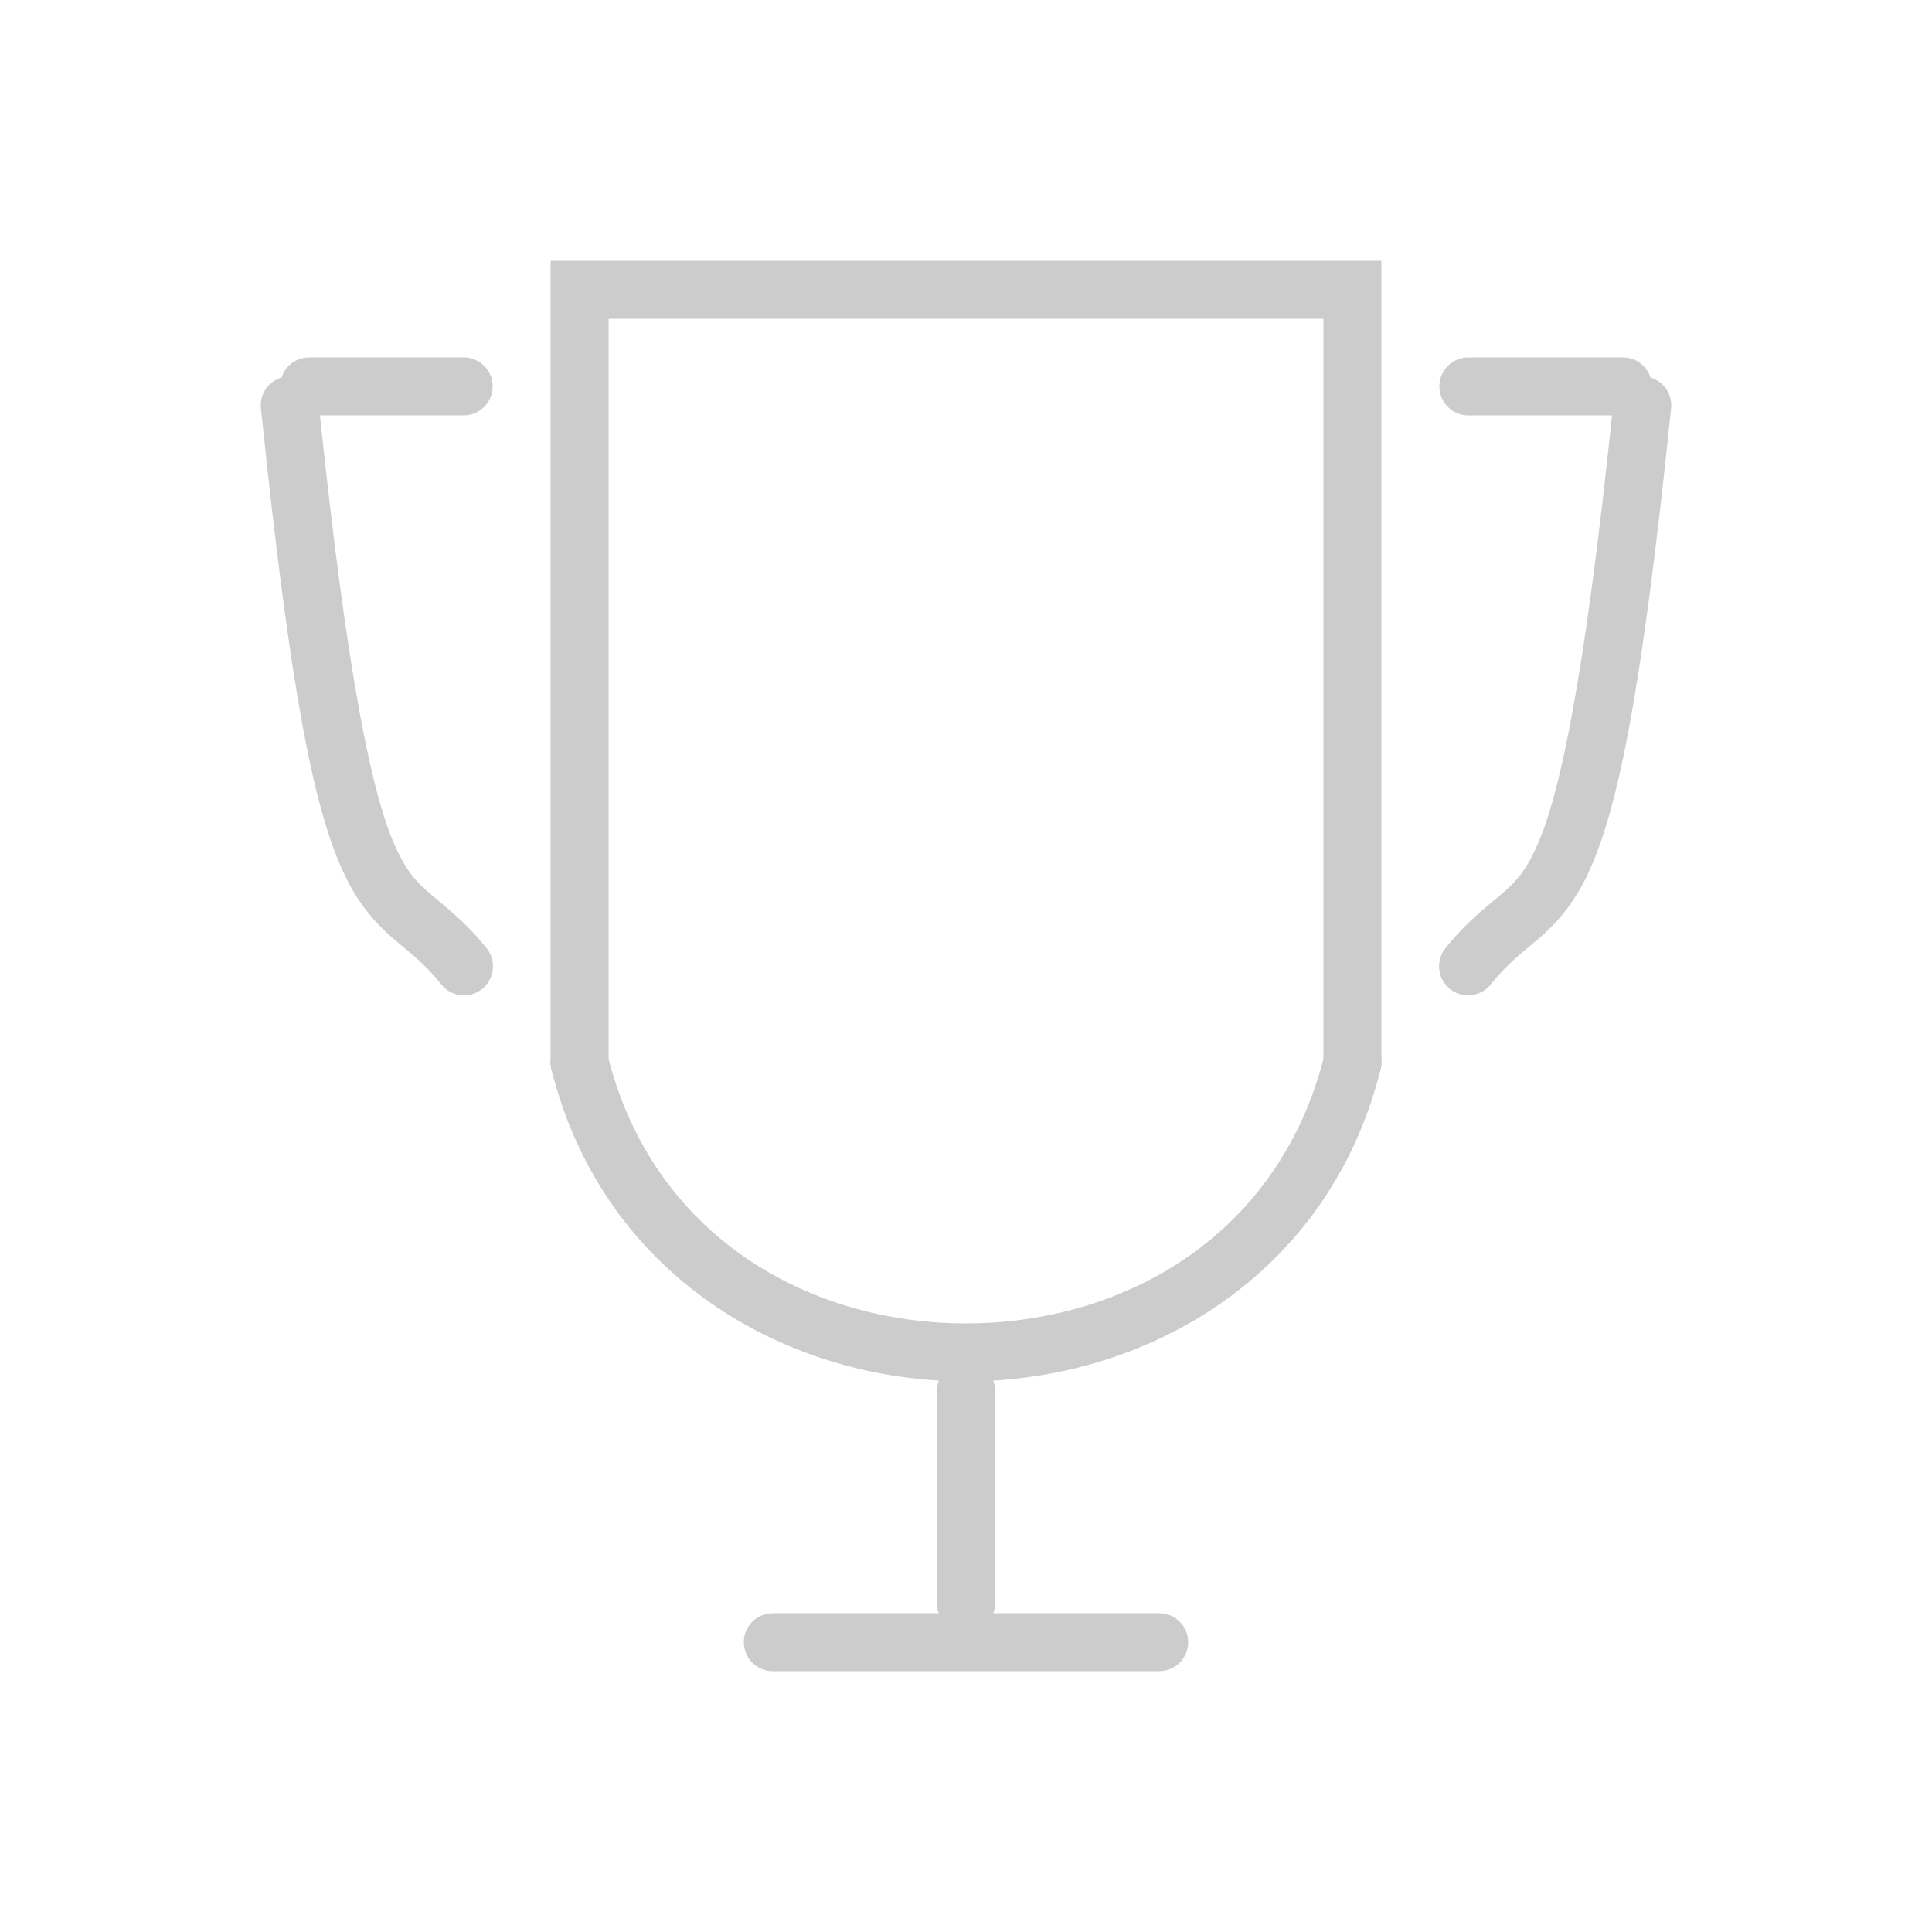
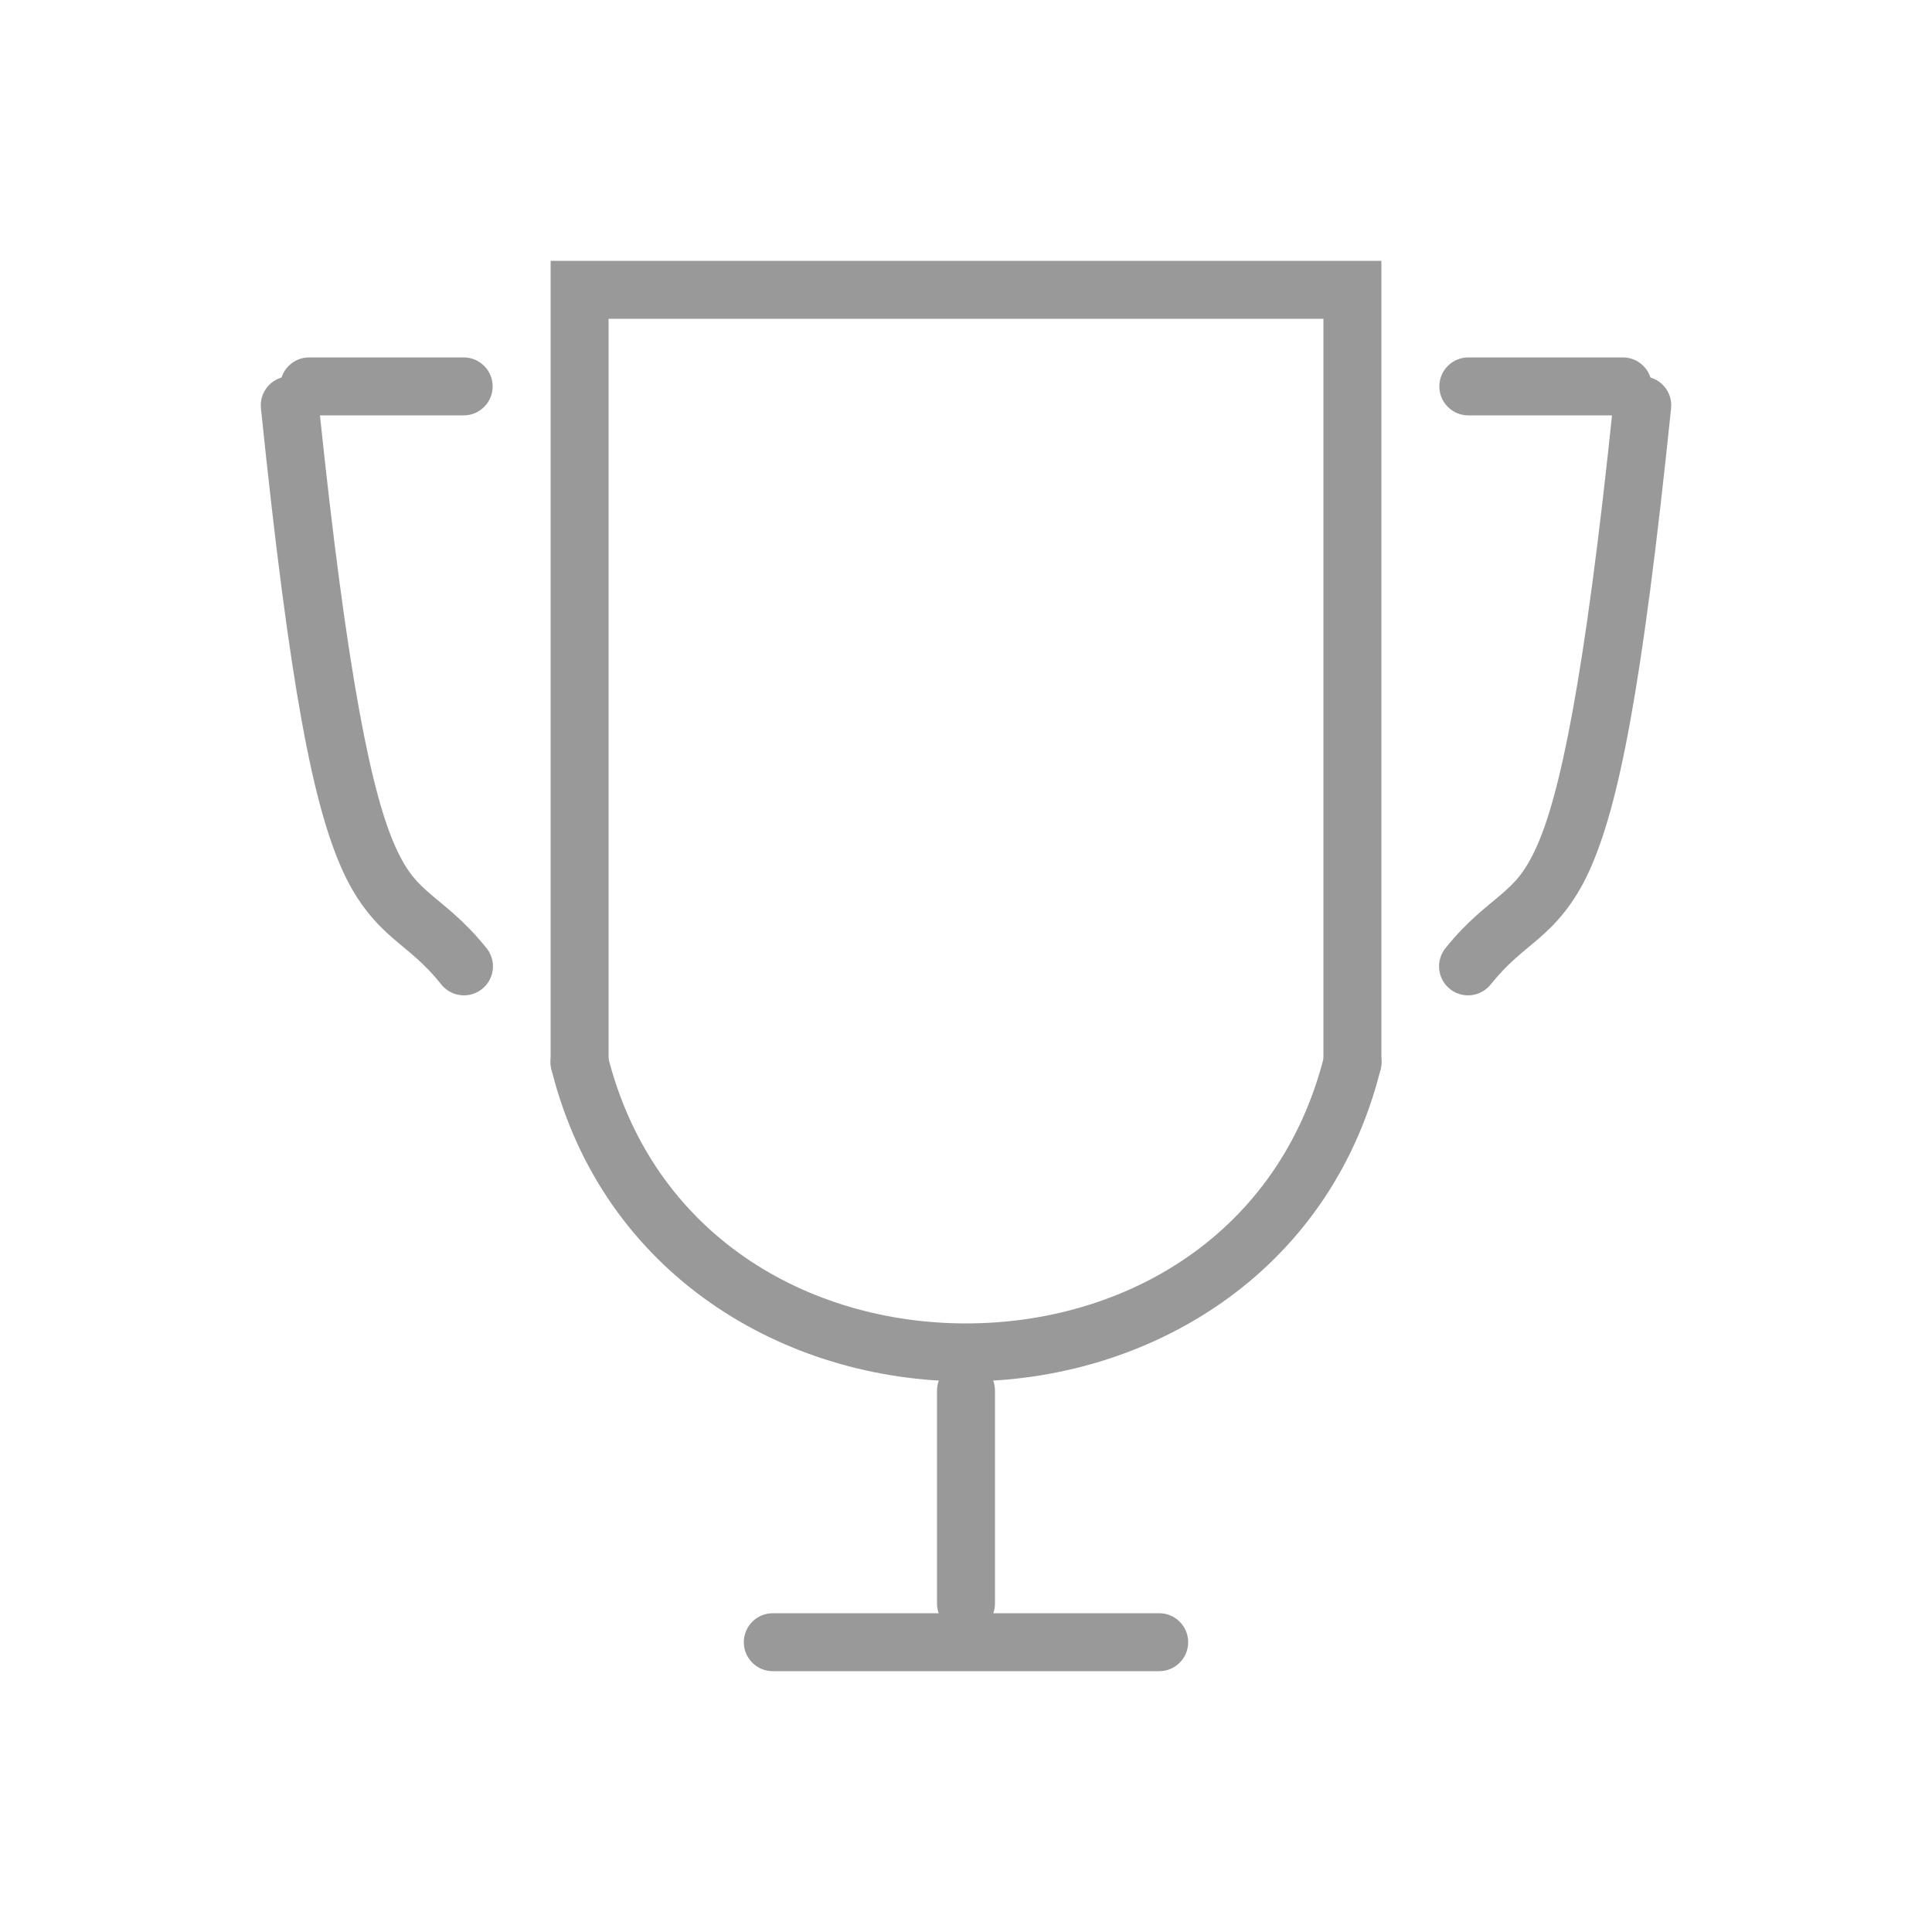
<svg xmlns="http://www.w3.org/2000/svg" width="100" height="100" viewBox="0 0 100 100" version="1.1" id="svg26">
  <defs id="defs30" />
-   <path style="color:#000000;font-style:normal;font-variant:normal;font-weight:normal;font-stretch:normal;font-size:medium;line-height:normal;font-family:sans-serif;font-variant-ligatures:normal;font-variant-position:normal;font-variant-caps:normal;font-variant-numeric:normal;font-variant-alternates:normal;font-feature-settings:normal;text-indent:0;text-align:start;text-decoration:none;text-decoration-line:none;text-decoration-style:solid;text-decoration-color:#000000;letter-spacing:normal;word-spacing:normal;text-transform:none;writing-mode:lr-tb;direction:ltr;text-orientation:mixed;dominant-baseline:auto;baseline-shift:baseline;text-anchor:start;white-space:normal;shape-padding:0;clip-rule:nonzero;display:inline;overflow:visible;visibility:visible;opacity:1;isolation:auto;mix-blend-mode:normal;color-interpolation:sRGB;color-interpolation-filters:linearRGB;solid-color:#000000;solid-opacity:1;vector-effect:none;fill:#cccccc;fill-opacity:1;fill-rule:nonzero;stroke:none;stroke-width:3;stroke-linecap:round;stroke-linejoin:miter;stroke-miterlimit:4;stroke-dasharray:none;stroke-dashoffset:0;stroke-opacity:1;color-rendering:auto;image-rendering:auto;shape-rendering:auto;text-rendering:auto;enable-background:accumulate" d="M 28.5,13.5 V 55 a 1.5,1.5 0 1 0 3,0 V 16.5 h 37 V 55 a 1.5,1.5 0 1 0 3,0 V 13.5 Z" id="path10" />
-   <path style="color:#000000;font-style:normal;font-variant:normal;font-weight:normal;font-stretch:normal;font-size:medium;line-height:normal;font-family:sans-serif;font-variant-ligatures:normal;font-variant-position:normal;font-variant-caps:normal;font-variant-numeric:normal;font-variant-alternates:normal;font-feature-settings:normal;text-indent:0;text-align:start;text-decoration:none;text-decoration-line:none;text-decoration-style:solid;text-decoration-color:#000000;letter-spacing:normal;word-spacing:normal;text-transform:none;writing-mode:lr-tb;direction:ltr;text-orientation:mixed;dominant-baseline:auto;baseline-shift:baseline;text-anchor:start;white-space:normal;shape-padding:0;clip-rule:nonzero;display:inline;overflow:visible;visibility:visible;opacity:1;isolation:auto;mix-blend-mode:normal;color-interpolation:sRGB;color-interpolation-filters:linearRGB;solid-color:#000000;solid-opacity:1;vector-effect:none;fill:#cccccc;fill-opacity:1;fill-rule:nonzero;stroke:none;stroke-width:3;stroke-linecap:round;stroke-linejoin:miter;stroke-miterlimit:4;stroke-dasharray:none;stroke-dashoffset:0;stroke-opacity:1;color-rendering:auto;image-rendering:auto;shape-rendering:auto;text-rendering:auto;enable-background:accumulate" d="m 30.055,53.48 a 1.5,1.5 0 0 0 -1.51,1.883 C 31.216,66.048 40.679,71.5 50,71.5 c 9.321,0 18.784,-5.452 21.455,-16.137 A 1.5,1.5 0 1 0 68.545,54.637 C 66.216,63.952 58.179,68.5 50,68.5 41.821,68.5 33.784,63.952 31.455,54.637 a 1.5,1.5 0 0 0 -1.4,-1.156 z" id="path12" />
-   <path style="color:#000000;font-style:normal;font-variant:normal;font-weight:normal;font-stretch:normal;font-size:medium;line-height:normal;font-family:sans-serif;font-variant-ligatures:normal;font-variant-position:normal;font-variant-caps:normal;font-variant-numeric:normal;font-variant-alternates:normal;font-feature-settings:normal;text-indent:0;text-align:start;text-decoration:none;text-decoration-line:none;text-decoration-style:solid;text-decoration-color:#000000;letter-spacing:normal;word-spacing:normal;text-transform:none;writing-mode:lr-tb;direction:ltr;text-orientation:mixed;dominant-baseline:auto;baseline-shift:baseline;text-anchor:start;white-space:normal;shape-padding:0;clip-rule:nonzero;display:inline;overflow:visible;visibility:visible;opacity:1;isolation:auto;mix-blend-mode:normal;color-interpolation:sRGB;color-interpolation-filters:linearRGB;solid-color:#000000;solid-opacity:1;vector-effect:none;fill:#cccccc;fill-opacity:1;fill-rule:nonzero;stroke:none;stroke-width:3;stroke-linecap:round;stroke-linejoin:miter;stroke-miterlimit:4;stroke-dasharray:none;stroke-dashoffset:0;stroke-opacity:1;color-rendering:auto;image-rendering:auto;shape-rendering:auto;text-rendering:auto;enable-background:accumulate" d="M 49.977,70.479 A 1.5,1.5 0 0 0 48.5,72 v 11 a 1.5,1.5 0 1 0 3,0 V 72 a 1.5,1.5 0 0 0 -1.523,-1.521 z" id="line14" />
-   <path style="color:#000000;font-style:normal;font-variant:normal;font-weight:normal;font-stretch:normal;font-size:medium;line-height:normal;font-family:sans-serif;font-variant-ligatures:normal;font-variant-position:normal;font-variant-caps:normal;font-variant-numeric:normal;font-variant-alternates:normal;font-feature-settings:normal;text-indent:0;text-align:start;text-decoration:none;text-decoration-line:none;text-decoration-style:solid;text-decoration-color:#000000;letter-spacing:normal;word-spacing:normal;text-transform:none;writing-mode:lr-tb;direction:ltr;text-orientation:mixed;dominant-baseline:auto;baseline-shift:baseline;text-anchor:start;white-space:normal;shape-padding:0;clip-rule:nonzero;display:inline;overflow:visible;visibility:visible;opacity:1;isolation:auto;mix-blend-mode:normal;color-interpolation:sRGB;color-interpolation-filters:linearRGB;solid-color:#000000;solid-opacity:1;vector-effect:none;fill:#cccccc;fill-opacity:1;fill-rule:nonzero;stroke:none;stroke-width:3;stroke-linecap:round;stroke-linejoin:miter;stroke-miterlimit:4;stroke-dasharray:none;stroke-dashoffset:0;stroke-opacity:1;color-rendering:auto;image-rendering:auto;shape-rendering:auto;text-rendering:auto;enable-background:accumulate" d="m 40,83.5 a 1.5,1.5 0 1 0 0,3 h 20 a 1.5,1.5 0 1 0 0,-3 z" id="line16" />
-   <path style="color:#000000;font-style:normal;font-variant:normal;font-weight:normal;font-stretch:normal;font-size:medium;line-height:normal;font-family:sans-serif;font-variant-ligatures:normal;font-variant-position:normal;font-variant-caps:normal;font-variant-numeric:normal;font-variant-alternates:normal;font-feature-settings:normal;text-indent:0;text-align:start;text-decoration:none;text-decoration-line:none;text-decoration-style:solid;text-decoration-color:#000000;letter-spacing:normal;word-spacing:normal;text-transform:none;writing-mode:lr-tb;direction:ltr;text-orientation:mixed;dominant-baseline:auto;baseline-shift:baseline;text-anchor:start;white-space:normal;shape-padding:0;clip-rule:nonzero;display:inline;overflow:visible;visibility:visible;opacity:1;isolation:auto;mix-blend-mode:normal;color-interpolation:sRGB;color-interpolation-filters:linearRGB;solid-color:#000000;solid-opacity:1;vector-effect:none;fill:#cccccc;fill-opacity:1;fill-rule:nonzero;stroke:none;stroke-width:3;stroke-linecap:round;stroke-linejoin:miter;stroke-miterlimit:4;stroke-dasharray:none;stroke-dashoffset:0;stroke-opacity:1;color-rendering:auto;image-rendering:auto;shape-rendering:auto;text-rendering:auto;enable-background:accumulate" d="m 16,18.5 a 1.5,1.5 0 1 0 0,3 h 8 a 1.5,1.5 0 1 0 0,-3 z" id="line18" />
-   <path style="color:#000000;font-style:normal;font-variant:normal;font-weight:normal;font-stretch:normal;font-size:medium;line-height:normal;font-family:sans-serif;font-variant-ligatures:normal;font-variant-position:normal;font-variant-caps:normal;font-variant-numeric:normal;font-variant-alternates:normal;font-feature-settings:normal;text-indent:0;text-align:start;text-decoration:none;text-decoration-line:none;text-decoration-style:solid;text-decoration-color:#000000;letter-spacing:normal;word-spacing:normal;text-transform:none;writing-mode:lr-tb;direction:ltr;text-orientation:mixed;dominant-baseline:auto;baseline-shift:baseline;text-anchor:start;white-space:normal;shape-padding:0;clip-rule:nonzero;display:inline;overflow:visible;visibility:visible;opacity:1;isolation:auto;mix-blend-mode:normal;color-interpolation:sRGB;color-interpolation-filters:linearRGB;solid-color:#000000;solid-opacity:1;vector-effect:none;fill:#cccccc;fill-opacity:1;fill-rule:nonzero;stroke:none;stroke-width:3;stroke-linecap:round;stroke-linejoin:miter;stroke-miterlimit:4;stroke-dasharray:none;stroke-dashoffset:0;stroke-opacity:1;color-rendering:auto;image-rendering:auto;shape-rendering:auto;text-rendering:auto;enable-background:accumulate" d="m 14.971,19.479 a 1.5,1.5 0 0 0 -1.463,1.676 c 1.504,14.543 2.707,20.595 4.254,23.971 0.774,1.688 1.718,2.699 2.586,3.447 0.868,0.749 1.595,1.258 2.48,2.365 a 1.501,1.501 0 1 0 2.344,-1.875 C 24.058,47.67 23.035,46.929 22.309,46.303 21.582,45.676 21.09,45.187 20.488,43.875 19.285,41.251 17.988,35.303 16.492,20.846 a 1.5,1.5 0 0 0 -1.521,-1.367 z" id="path20" />
-   <path style="color:#000000;font-style:normal;font-variant:normal;font-weight:normal;font-stretch:normal;font-size:medium;line-height:normal;font-family:sans-serif;font-variant-ligatures:normal;font-variant-position:normal;font-variant-caps:normal;font-variant-numeric:normal;font-variant-alternates:normal;font-feature-settings:normal;text-indent:0;text-align:start;text-decoration:none;text-decoration-line:none;text-decoration-style:solid;text-decoration-color:#000000;letter-spacing:normal;word-spacing:normal;text-transform:none;writing-mode:lr-tb;direction:ltr;text-orientation:mixed;dominant-baseline:auto;baseline-shift:baseline;text-anchor:start;white-space:normal;shape-padding:0;clip-rule:nonzero;display:inline;overflow:visible;visibility:visible;opacity:1;isolation:auto;mix-blend-mode:normal;color-interpolation:sRGB;color-interpolation-filters:linearRGB;solid-color:#000000;solid-opacity:1;vector-effect:none;fill:#cccccc;fill-opacity:1;fill-rule:nonzero;stroke:none;stroke-width:3;stroke-linecap:round;stroke-linejoin:miter;stroke-miterlimit:4;stroke-dasharray:none;stroke-dashoffset:0;stroke-opacity:1;color-rendering:auto;image-rendering:auto;shape-rendering:auto;text-rendering:auto;enable-background:accumulate" d="m 76,18.5 a 1.5,1.5 0 1 0 0,3 h 8 a 1.5,1.5 0 1 0 0,-3 z" id="line22" />
-   <path style="color:#000000;font-style:normal;font-variant:normal;font-weight:normal;font-stretch:normal;font-size:medium;line-height:normal;font-family:sans-serif;font-variant-ligatures:normal;font-variant-position:normal;font-variant-caps:normal;font-variant-numeric:normal;font-variant-alternates:normal;font-feature-settings:normal;text-indent:0;text-align:start;text-decoration:none;text-decoration-line:none;text-decoration-style:solid;text-decoration-color:#000000;letter-spacing:normal;word-spacing:normal;text-transform:none;writing-mode:lr-tb;direction:ltr;text-orientation:mixed;dominant-baseline:auto;baseline-shift:baseline;text-anchor:start;white-space:normal;shape-padding:0;clip-rule:nonzero;display:inline;overflow:visible;visibility:visible;opacity:1;isolation:auto;mix-blend-mode:normal;color-interpolation:sRGB;color-interpolation-filters:linearRGB;solid-color:#000000;solid-opacity:1;vector-effect:none;fill:#cccccc;fill-opacity:1;fill-rule:nonzero;stroke:none;stroke-width:3;stroke-linecap:round;stroke-linejoin:miter;stroke-miterlimit:4;stroke-dasharray:none;stroke-dashoffset:0;stroke-opacity:1;color-rendering:auto;image-rendering:auto;shape-rendering:auto;text-rendering:auto;enable-background:accumulate" d="m 84.984,19.479 a 1.5,1.5 0 0 0 -1.477,1.367 C 82.012,35.303 80.715,41.251 79.512,43.875 c -0.601,1.312 -1.094,1.801 -1.82,2.428 -0.726,0.626 -1.749,1.367 -2.863,2.76 a 1.501,1.501 0 1 0 2.344,1.875 c 0.886,-1.107 1.613,-1.617 2.48,-2.365 0.868,-0.749 1.812,-1.759 2.586,-3.447 1.547,-3.376 2.749,-9.428 4.254,-23.971 a 1.5,1.5 0 0 0 -1.508,-1.676 z" id="path24" />
+   <path style="color:#000000;font-style:normal;font-variant:normal;font-weight:normal;font-stretch:normal;font-size:medium;line-height:normal;font-family:sans-serif;font-variant-ligatures:normal;font-variant-position:normal;font-variant-caps:normal;font-variant-numeric:normal;font-variant-alternates:normal;font-feature-settings:normal;text-indent:0;text-align:start;text-decoration:none;text-decoration-line:none;text-decoration-style:solid;text-decoration-color:#000000;letter-spacing:normal;word-spacing:normal;text-transform:none;writing-mode:lr-tb;direction:ltr;text-orientation:mixed;dominant-baseline:auto;baseline-shift:baseline;text-anchor:start;white-space:normal;shape-padding:0;clip-rule:nonzero;display:inline;overflow:visible;visibility:visible;opacity:1;isolation:auto;mix-blend-mode:normal;color-interpolation:sRGB;color-interpolation-filters:linearRGB;solid-color:#000000;solid-opacity:1;vector-effect:none;fill:#999999;fill-opacity:1;fill-rule:nonzero;stroke:none;stroke-width:3;stroke-linecap:round;stroke-linejoin:miter;stroke-miterlimit:4;stroke-dasharray:none;stroke-dashoffset:0;stroke-opacity:1;color-rendering:auto;image-rendering:auto;shape-rendering:auto;text-rendering:auto;enable-background:accumulate" d="M 28.5,13.5 V 55 a 1.5,1.5 0 1 0 3,0 V 16.5 h 37 V 55 a 1.5,1.5 0 1 0 3,0 V 13.5 Z" id="path10" />
+   <path style="color:#000000;font-style:normal;font-variant:normal;font-weight:normal;font-stretch:normal;font-size:medium;line-height:normal;font-family:sans-serif;font-variant-ligatures:normal;font-variant-position:normal;font-variant-caps:normal;font-variant-numeric:normal;font-variant-alternates:normal;font-feature-settings:normal;text-indent:0;text-align:start;text-decoration:none;text-decoration-line:none;text-decoration-style:solid;text-decoration-color:#000000;letter-spacing:normal;word-spacing:normal;text-transform:none;writing-mode:lr-tb;direction:ltr;text-orientation:mixed;dominant-baseline:auto;baseline-shift:baseline;text-anchor:start;white-space:normal;shape-padding:0;clip-rule:nonzero;display:inline;overflow:visible;visibility:visible;opacity:1;isolation:auto;mix-blend-mode:normal;color-interpolation:sRGB;color-interpolation-filters:linearRGB;solid-color:#000000;solid-opacity:1;vector-effect:none;fill:#999999;fill-opacity:1;fill-rule:nonzero;stroke:none;stroke-width:3;stroke-linecap:round;stroke-linejoin:miter;stroke-miterlimit:4;stroke-dasharray:none;stroke-dashoffset:0;stroke-opacity:1;color-rendering:auto;image-rendering:auto;shape-rendering:auto;text-rendering:auto;enable-background:accumulate" d="m 30.055,53.48 a 1.5,1.5 0 0 0 -1.51,1.883 C 31.216,66.048 40.679,71.5 50,71.5 c 9.321,0 18.784,-5.452 21.455,-16.137 A 1.5,1.5 0 1 0 68.545,54.637 C 66.216,63.952 58.179,68.5 50,68.5 41.821,68.5 33.784,63.952 31.455,54.637 a 1.5,1.5 0 0 0 -1.4,-1.156 z" id="path12" />
+   <path style="color:#000000;font-style:normal;font-variant:normal;font-weight:normal;font-stretch:normal;font-size:medium;line-height:normal;font-family:sans-serif;font-variant-ligatures:normal;font-variant-position:normal;font-variant-caps:normal;font-variant-numeric:normal;font-variant-alternates:normal;font-feature-settings:normal;text-indent:0;text-align:start;text-decoration:none;text-decoration-line:none;text-decoration-style:solid;text-decoration-color:#000000;letter-spacing:normal;word-spacing:normal;text-transform:none;writing-mode:lr-tb;direction:ltr;text-orientation:mixed;dominant-baseline:auto;baseline-shift:baseline;text-anchor:start;white-space:normal;shape-padding:0;clip-rule:nonzero;display:inline;overflow:visible;visibility:visible;opacity:1;isolation:auto;mix-blend-mode:normal;color-interpolation:sRGB;color-interpolation-filters:linearRGB;solid-color:#000000;solid-opacity:1;vector-effect:none;fill:#999999;fill-opacity:1;fill-rule:nonzero;stroke:none;stroke-width:3;stroke-linecap:round;stroke-linejoin:miter;stroke-miterlimit:4;stroke-dasharray:none;stroke-dashoffset:0;stroke-opacity:1;color-rendering:auto;image-rendering:auto;shape-rendering:auto;text-rendering:auto;enable-background:accumulate" d="M 49.977,70.479 A 1.5,1.5 0 0 0 48.5,72 v 11 a 1.5,1.5 0 1 0 3,0 V 72 a 1.5,1.5 0 0 0 -1.523,-1.521 z" id="line14" />
+   <path style="color:#000000;font-style:normal;font-variant:normal;font-weight:normal;font-stretch:normal;font-size:medium;line-height:normal;font-family:sans-serif;font-variant-ligatures:normal;font-variant-position:normal;font-variant-caps:normal;font-variant-numeric:normal;font-variant-alternates:normal;font-feature-settings:normal;text-indent:0;text-align:start;text-decoration:none;text-decoration-line:none;text-decoration-style:solid;text-decoration-color:#000000;letter-spacing:normal;word-spacing:normal;text-transform:none;writing-mode:lr-tb;direction:ltr;text-orientation:mixed;dominant-baseline:auto;baseline-shift:baseline;text-anchor:start;white-space:normal;shape-padding:0;clip-rule:nonzero;display:inline;overflow:visible;visibility:visible;opacity:1;isolation:auto;mix-blend-mode:normal;color-interpolation:sRGB;color-interpolation-filters:linearRGB;solid-color:#000000;solid-opacity:1;vector-effect:none;fill:#999999;fill-opacity:1;fill-rule:nonzero;stroke:none;stroke-width:3;stroke-linecap:round;stroke-linejoin:miter;stroke-miterlimit:4;stroke-dasharray:none;stroke-dashoffset:0;stroke-opacity:1;color-rendering:auto;image-rendering:auto;shape-rendering:auto;text-rendering:auto;enable-background:accumulate" d="m 40,83.5 a 1.5,1.5 0 1 0 0,3 h 20 a 1.5,1.5 0 1 0 0,-3 z" id="line16" />
+   <path style="color:#000000;font-style:normal;font-variant:normal;font-weight:normal;font-stretch:normal;font-size:medium;line-height:normal;font-family:sans-serif;font-variant-ligatures:normal;font-variant-position:normal;font-variant-caps:normal;font-variant-numeric:normal;font-variant-alternates:normal;font-feature-settings:normal;text-indent:0;text-align:start;text-decoration:none;text-decoration-line:none;text-decoration-style:solid;text-decoration-color:#000000;letter-spacing:normal;word-spacing:normal;text-transform:none;writing-mode:lr-tb;direction:ltr;text-orientation:mixed;dominant-baseline:auto;baseline-shift:baseline;text-anchor:start;white-space:normal;shape-padding:0;clip-rule:nonzero;display:inline;overflow:visible;visibility:visible;opacity:1;isolation:auto;mix-blend-mode:normal;color-interpolation:sRGB;color-interpolation-filters:linearRGB;solid-color:#000000;solid-opacity:1;vector-effect:none;fill:#999999;fill-opacity:1;fill-rule:nonzero;stroke:none;stroke-width:3;stroke-linecap:round;stroke-linejoin:miter;stroke-miterlimit:4;stroke-dasharray:none;stroke-dashoffset:0;stroke-opacity:1;color-rendering:auto;image-rendering:auto;shape-rendering:auto;text-rendering:auto;enable-background:accumulate" d="m 16,18.5 a 1.5,1.5 0 1 0 0,3 h 8 a 1.5,1.5 0 1 0 0,-3 z" id="line18" />
+   <path style="color:#000000;font-style:normal;font-variant:normal;font-weight:normal;font-stretch:normal;font-size:medium;line-height:normal;font-family:sans-serif;font-variant-ligatures:normal;font-variant-position:normal;font-variant-caps:normal;font-variant-numeric:normal;font-variant-alternates:normal;font-feature-settings:normal;text-indent:0;text-align:start;text-decoration:none;text-decoration-line:none;text-decoration-style:solid;text-decoration-color:#000000;letter-spacing:normal;word-spacing:normal;text-transform:none;writing-mode:lr-tb;direction:ltr;text-orientation:mixed;dominant-baseline:auto;baseline-shift:baseline;text-anchor:start;white-space:normal;shape-padding:0;clip-rule:nonzero;display:inline;overflow:visible;visibility:visible;opacity:1;isolation:auto;mix-blend-mode:normal;color-interpolation:sRGB;color-interpolation-filters:linearRGB;solid-color:#000000;solid-opacity:1;vector-effect:none;fill:#999999;fill-opacity:1;fill-rule:nonzero;stroke:none;stroke-width:3;stroke-linecap:round;stroke-linejoin:miter;stroke-miterlimit:4;stroke-dasharray:none;stroke-dashoffset:0;stroke-opacity:1;color-rendering:auto;image-rendering:auto;shape-rendering:auto;text-rendering:auto;enable-background:accumulate" d="m 14.971,19.479 a 1.5,1.5 0 0 0 -1.463,1.676 c 1.504,14.543 2.707,20.595 4.254,23.971 0.774,1.688 1.718,2.699 2.586,3.447 0.868,0.749 1.595,1.258 2.48,2.365 a 1.501,1.501 0 1 0 2.344,-1.875 C 24.058,47.67 23.035,46.929 22.309,46.303 21.582,45.676 21.09,45.187 20.488,43.875 19.285,41.251 17.988,35.303 16.492,20.846 a 1.5,1.5 0 0 0 -1.521,-1.367 z" id="path20" />
+   <path style="color:#000000;font-style:normal;font-variant:normal;font-weight:normal;font-stretch:normal;font-size:medium;line-height:normal;font-family:sans-serif;font-variant-ligatures:normal;font-variant-position:normal;font-variant-caps:normal;font-variant-numeric:normal;font-variant-alternates:normal;font-feature-settings:normal;text-indent:0;text-align:start;text-decoration:none;text-decoration-line:none;text-decoration-style:solid;text-decoration-color:#000000;letter-spacing:normal;word-spacing:normal;text-transform:none;writing-mode:lr-tb;direction:ltr;text-orientation:mixed;dominant-baseline:auto;baseline-shift:baseline;text-anchor:start;white-space:normal;shape-padding:0;clip-rule:nonzero;display:inline;overflow:visible;visibility:visible;opacity:1;isolation:auto;mix-blend-mode:normal;color-interpolation:sRGB;color-interpolation-filters:linearRGB;solid-color:#000000;solid-opacity:1;vector-effect:none;fill:#999999;fill-opacity:1;fill-rule:nonzero;stroke:none;stroke-width:3;stroke-linecap:round;stroke-linejoin:miter;stroke-miterlimit:4;stroke-dasharray:none;stroke-dashoffset:0;stroke-opacity:1;color-rendering:auto;image-rendering:auto;shape-rendering:auto;text-rendering:auto;enable-background:accumulate" d="m 76,18.5 a 1.5,1.5 0 1 0 0,3 h 8 a 1.5,1.5 0 1 0 0,-3 z" id="line22" />
+   <path style="color:#000000;font-style:normal;font-variant:normal;font-weight:normal;font-stretch:normal;font-size:medium;line-height:normal;font-family:sans-serif;font-variant-ligatures:normal;font-variant-position:normal;font-variant-caps:normal;font-variant-numeric:normal;font-variant-alternates:normal;font-feature-settings:normal;text-indent:0;text-align:start;text-decoration:none;text-decoration-line:none;text-decoration-style:solid;text-decoration-color:#000000;letter-spacing:normal;word-spacing:normal;text-transform:none;writing-mode:lr-tb;direction:ltr;text-orientation:mixed;dominant-baseline:auto;baseline-shift:baseline;text-anchor:start;white-space:normal;shape-padding:0;clip-rule:nonzero;display:inline;overflow:visible;visibility:visible;opacity:1;isolation:auto;mix-blend-mode:normal;color-interpolation:sRGB;color-interpolation-filters:linearRGB;solid-color:#000000;solid-opacity:1;vector-effect:none;fill:#999999;fill-opacity:1;fill-rule:nonzero;stroke:none;stroke-width:3;stroke-linecap:round;stroke-linejoin:miter;stroke-miterlimit:4;stroke-dasharray:none;stroke-dashoffset:0;stroke-opacity:1;color-rendering:auto;image-rendering:auto;shape-rendering:auto;text-rendering:auto;enable-background:accumulate" d="m 84.984,19.479 a 1.5,1.5 0 0 0 -1.477,1.367 C 82.012,35.303 80.715,41.251 79.512,43.875 c -0.601,1.312 -1.094,1.801 -1.82,2.428 -0.726,0.626 -1.749,1.367 -2.863,2.76 a 1.501,1.501 0 1 0 2.344,1.875 c 0.886,-1.107 1.613,-1.617 2.48,-2.365 0.868,-0.749 1.812,-1.759 2.586,-3.447 1.547,-3.376 2.749,-9.428 4.254,-23.971 a 1.5,1.5 0 0 0 -1.508,-1.676 z" id="path24" />
</svg>
